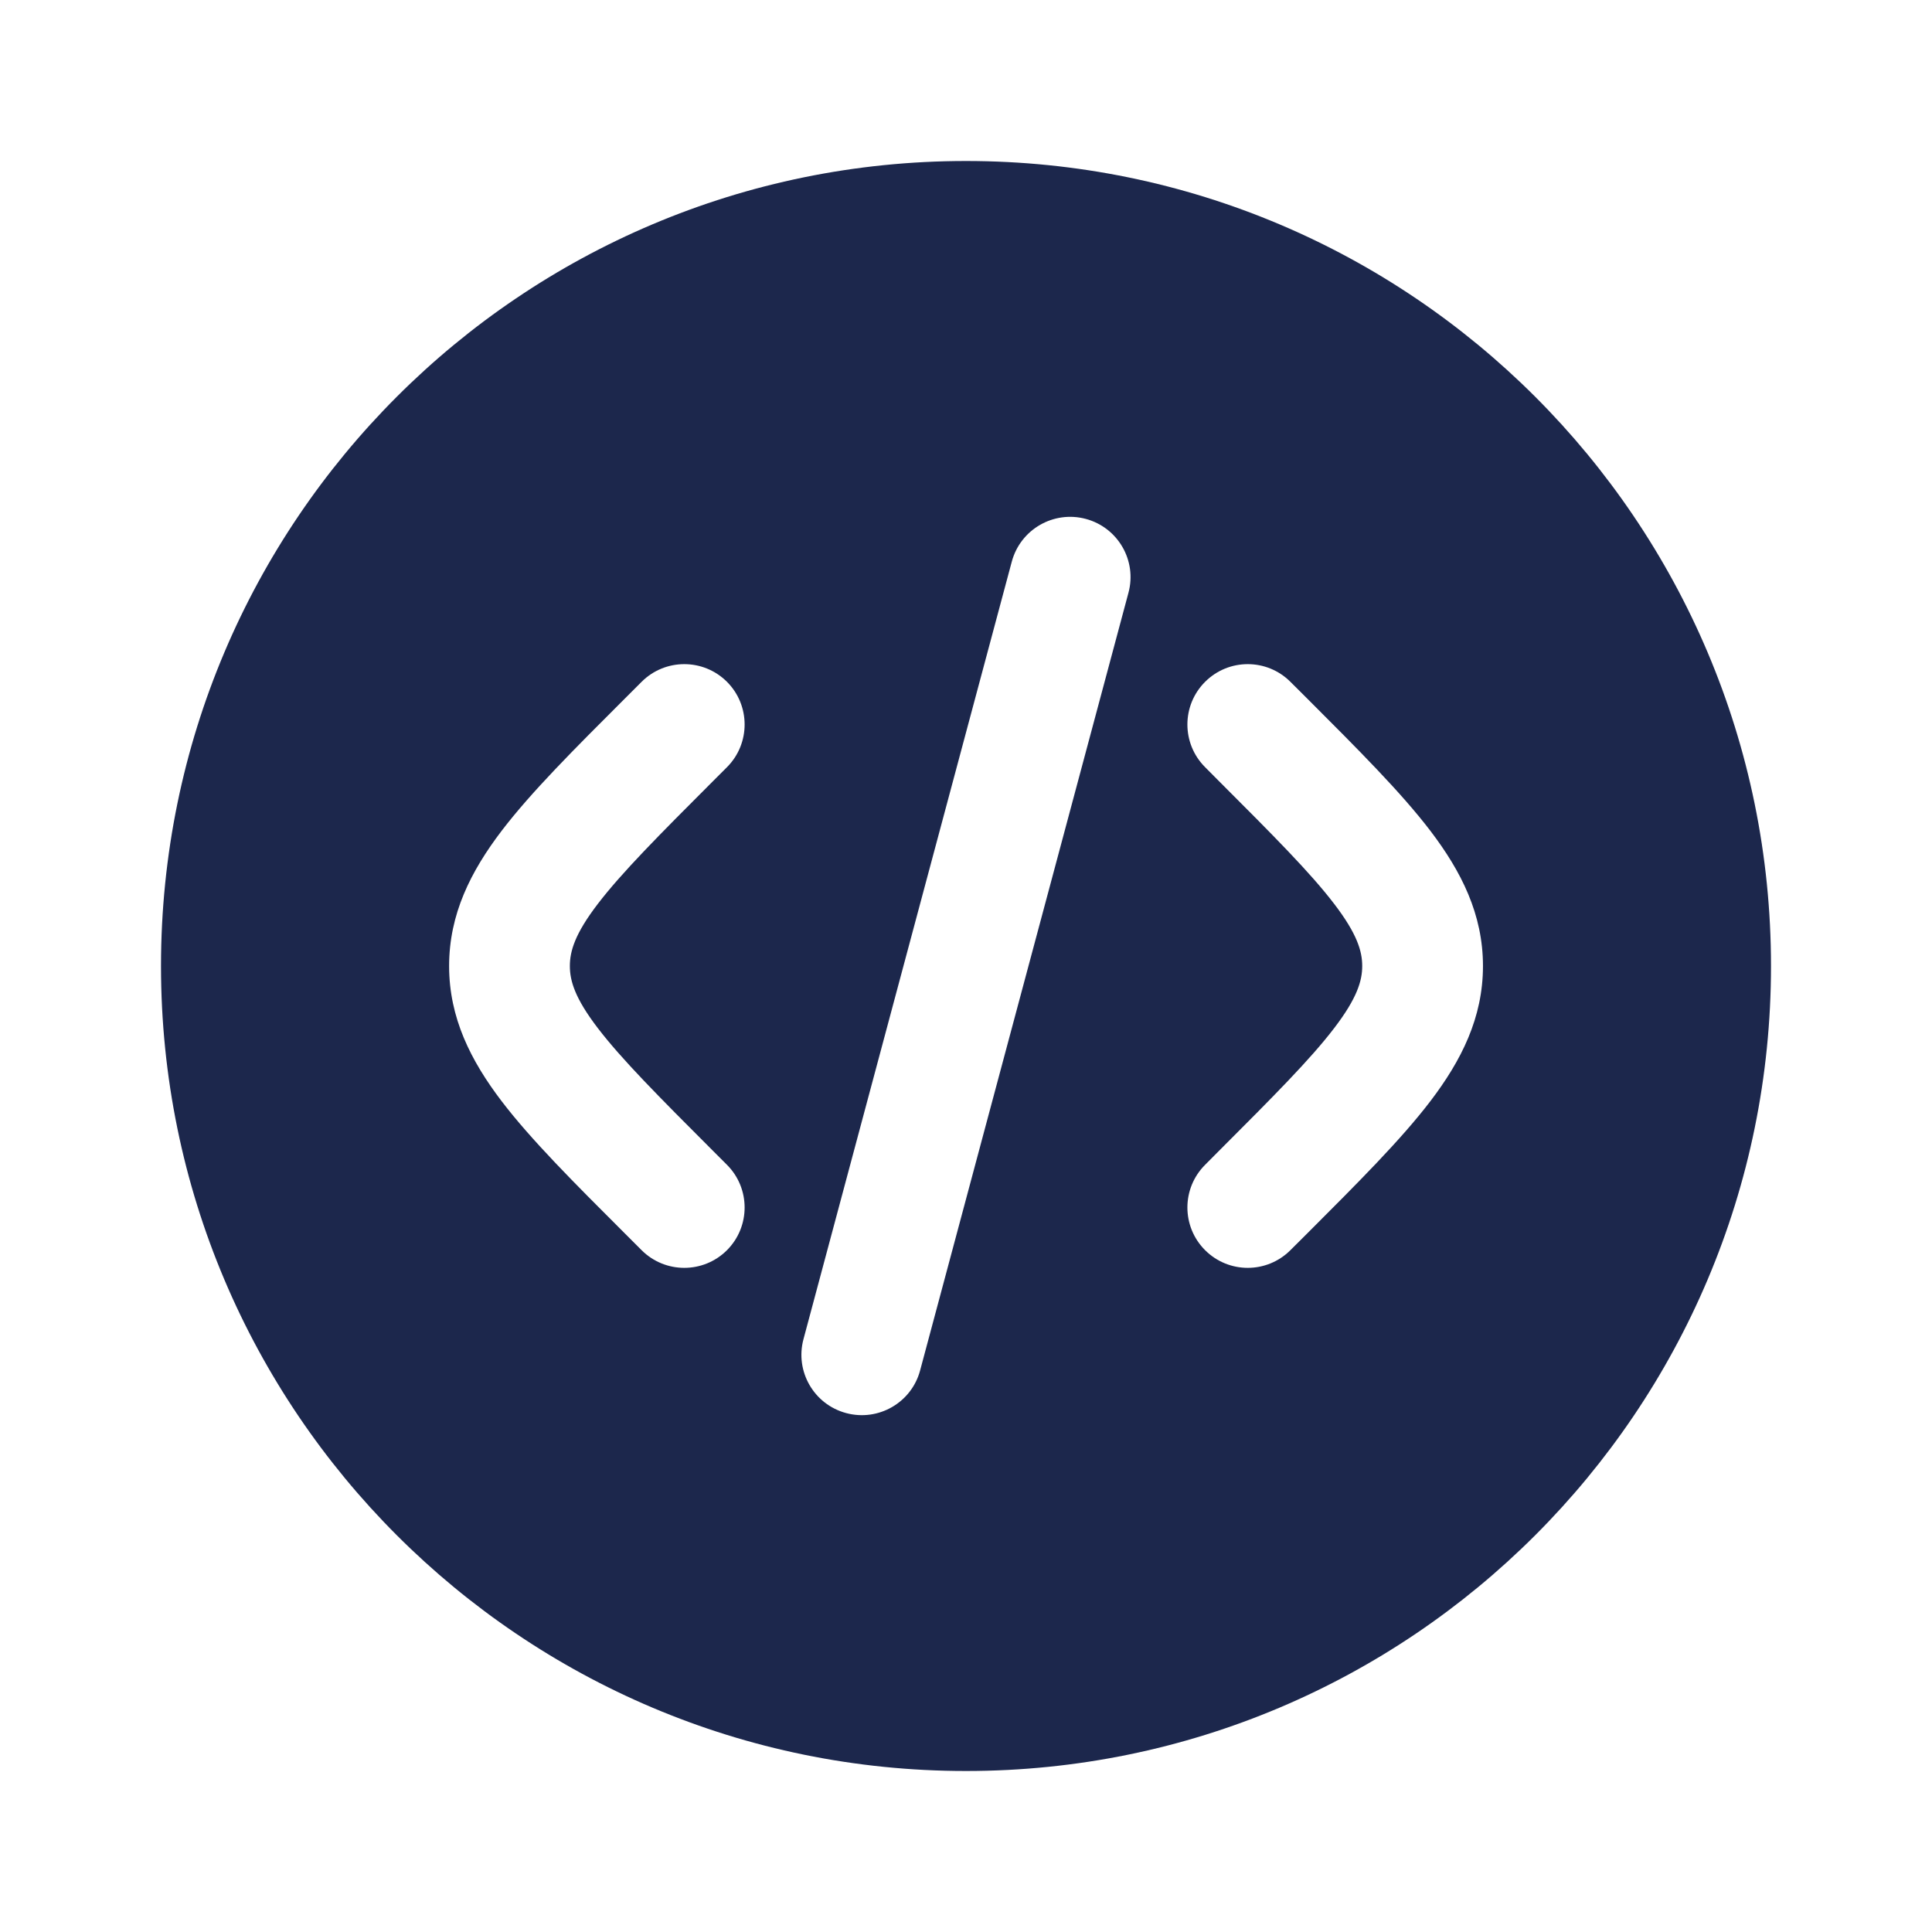
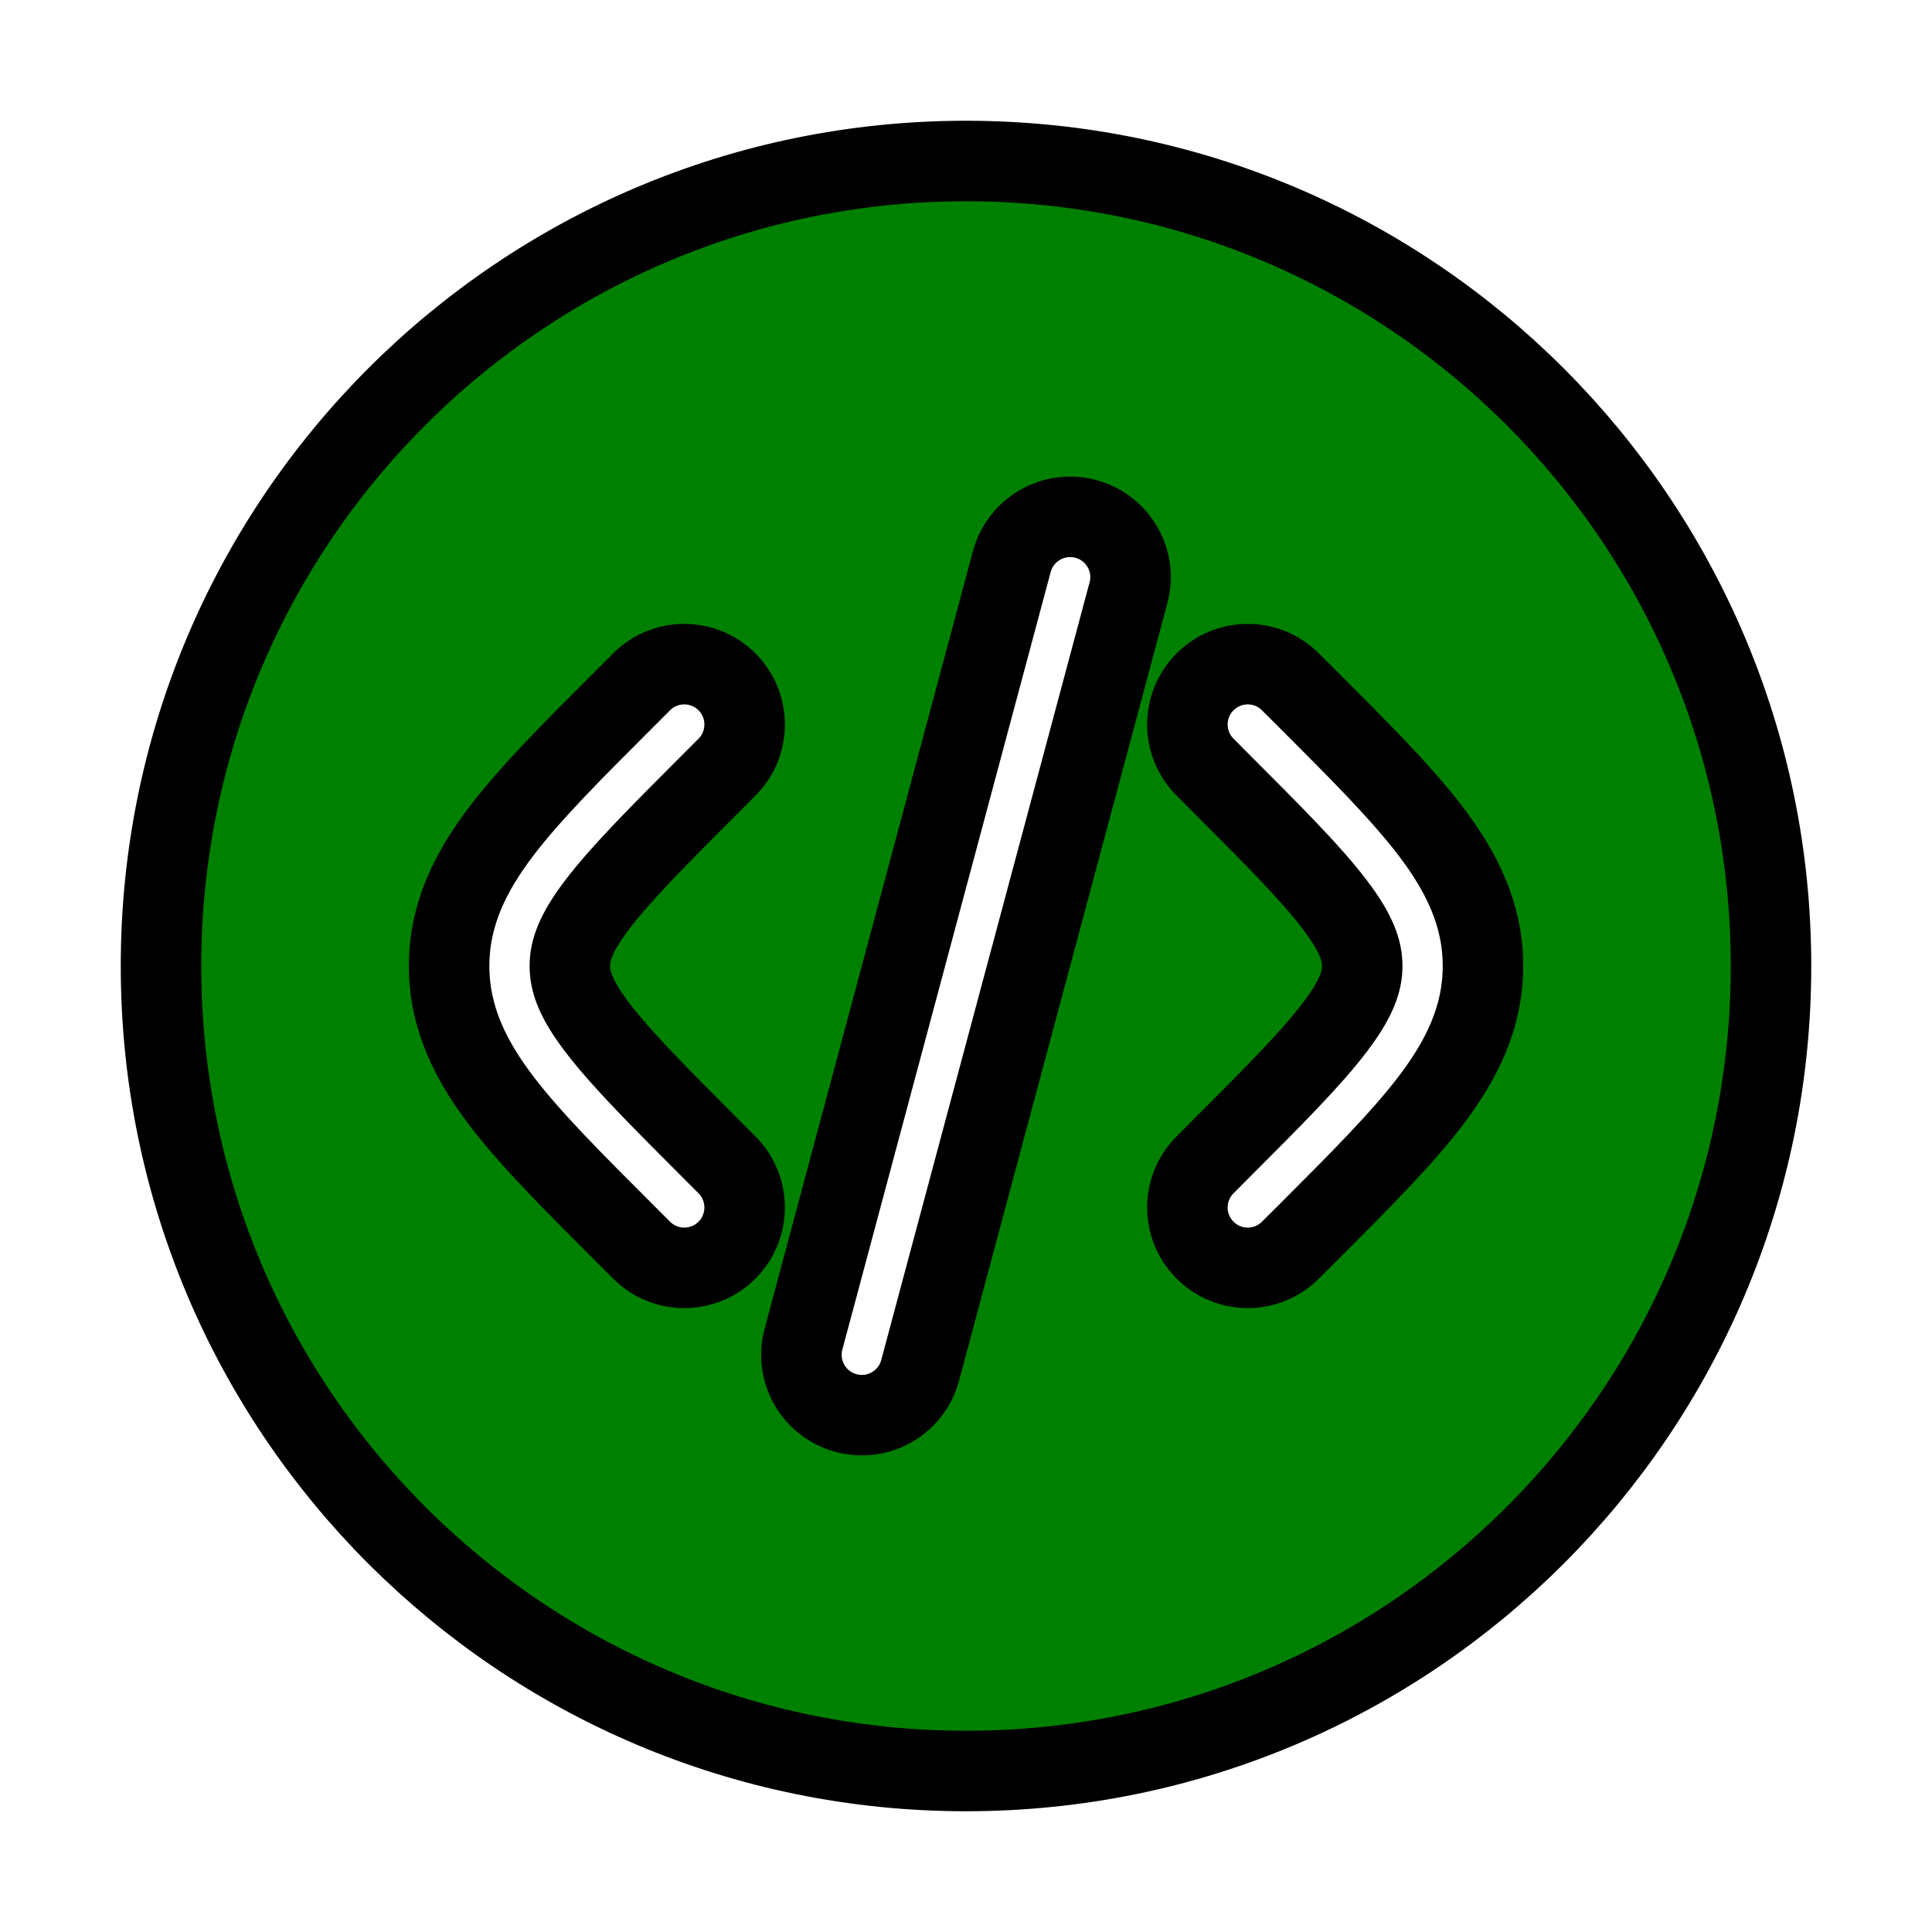
<svg xmlns="http://www.w3.org/2000/svg" width="800px" height="800px" viewBox="0 0 24 24" fill="none">
+   <style>
+     path {
+         fill: green;
+         stroke: black;
+         stroke-width: 1px;
+     }
+ 
+ 
+ </style>
  <path fill-rule="evenodd" clip-rule="evenodd" d="M22 12C22 17.523 17.523 22 12 22C6.477 22 2 17.523 2 12C2 6.477 6.477 2 12 2C17.523 2 22 6.477 22 12ZM13.488 6.446C13.888 6.553 14.126 6.964 14.018 7.364L11.43 17.024C11.323 17.424 10.912 17.661 10.512 17.554C10.111 17.447 9.874 17.036 9.981 16.636L12.569 6.976C12.677 6.576 13.088 6.339 13.488 6.446ZM14.97 8.47C15.263 8.177 15.737 8.177 16.03 8.47L16.239 8.678C16.874 9.313 17.404 9.843 17.768 10.32C18.152 10.824 18.422 11.356 18.422 12C18.422 12.644 18.152 13.176 17.768 13.68C17.404 14.157 16.874 14.687 16.239 15.322L16.03 15.53C15.737 15.823 15.263 15.823 14.97 15.53C14.677 15.237 14.677 14.763 14.97 14.47L15.141 14.298C15.823 13.616 16.28 13.157 16.575 12.77C16.858 12.4 16.922 12.184 16.922 12C16.922 11.816 16.858 11.6 16.575 11.23C16.28 10.843 15.823 10.384 15.141 9.702L14.97 9.53C14.677 9.237 14.677 8.763 14.97 8.47ZM7.97 8.47C8.263 8.177 8.738 8.177 9.031 8.47C9.323 8.763 9.323 9.237 9.031 9.53L8.859 9.702C8.177 10.384 7.721 10.843 7.425 11.23C7.142 11.6 7.079 11.816 7.079 12C7.079 12.184 7.142 12.4 7.425 12.77C7.721 13.157 8.177 13.616 8.859 14.298L9.031 14.47C9.323 14.763 9.323 15.237 9.031 15.53C8.738 15.823 8.263 15.823 7.97 15.53L7.762 15.322C7.126 14.687 6.596 14.157 6.232 13.68C5.848 13.176 5.579 12.644 5.579 12C5.579 11.356 5.848 10.824 6.232 10.32C6.596 9.843 7.126 9.313 7.762 8.678L7.97 8.47Z" fill="#1C274C" />
</svg>
